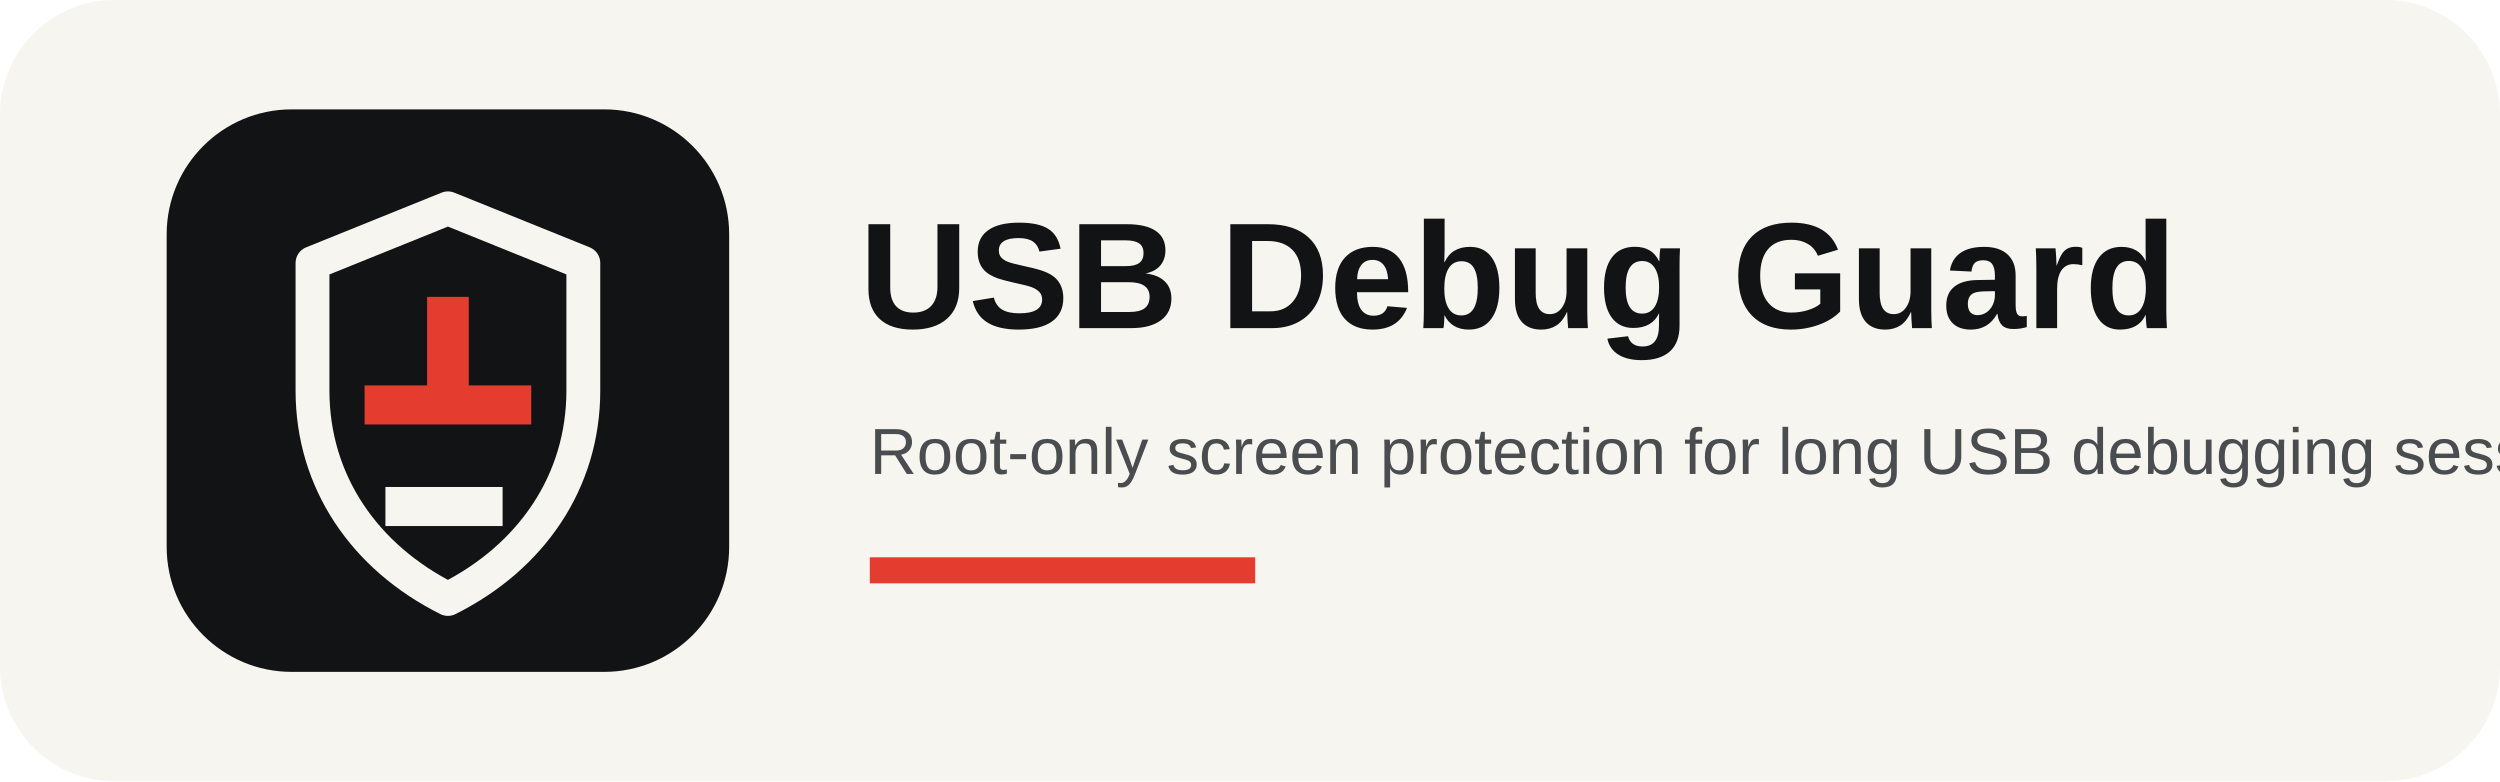
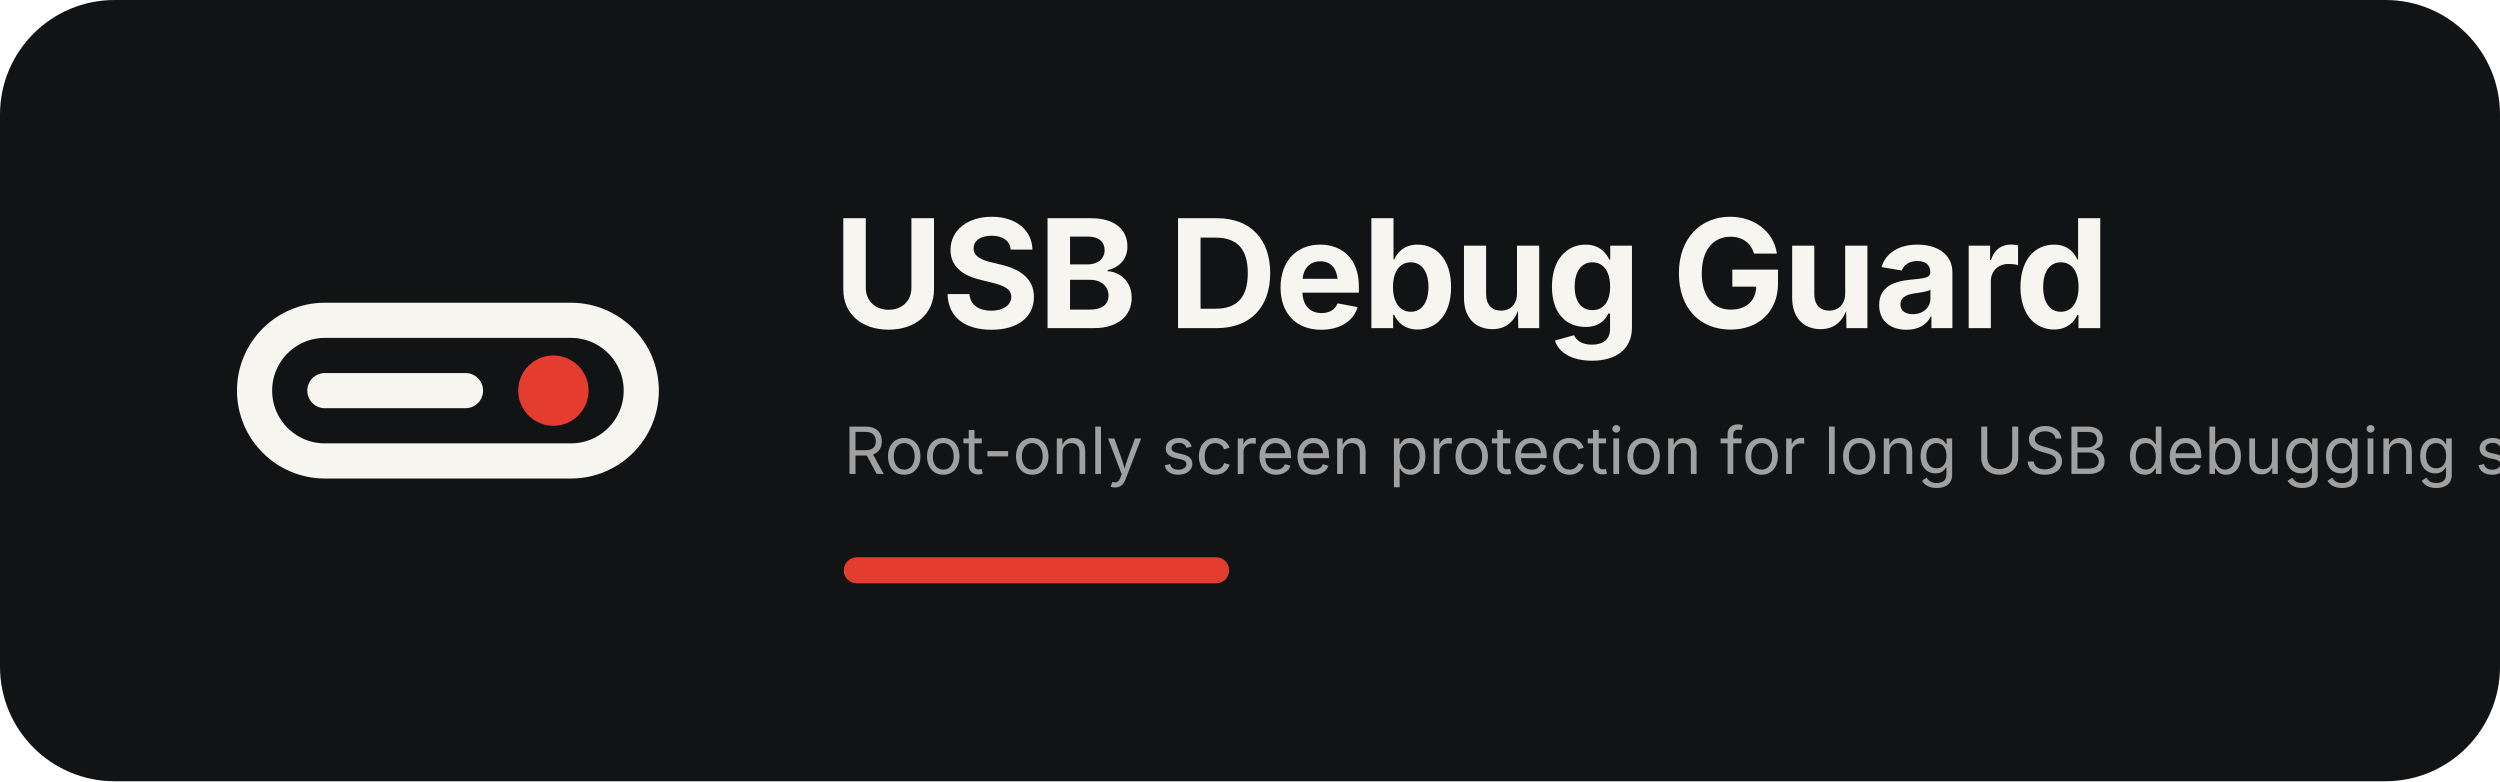
<svg xmlns="http://www.w3.org/2000/svg" viewBox="0 0 960 300" role="img" aria-labelledby="title desc">
-   <rect width="960" height="300" rx="44" fill="#F7F5EF" />
-   <g transform="translate(64 42)">
-     <rect width="216" height="216" rx="48" fill="#111315" />
-     <path d="M108 38 160 59v49c0 35-20 64-52 80-32-16-52-45-52-80V59Z" fill="none" stroke="#F7F5EF" stroke-width="13" stroke-linejoin="round" />
-     <path d="M100 72h16v46h-16zM76 106h64v15H76z" fill="#E43D30" />
-     <path d="M84 145h45v15H84z" fill="#F7F5EF" />
-   </g>
-   <text x="330" y="126" fill="#111315" font-family="Arial, Helvetica, sans-serif" font-size="58" font-weight="700" letter-spacing="0">USB Debug Guard</text>
-   <text x="334" y="182" fill="#4A4D50" font-family="Arial, Helvetica, sans-serif" font-size="25" font-weight="400" letter-spacing="0">Root-only screen protection for long USB debugging sessions</text>
-   <rect x="334" y="214" width="148" height="10" fill="#E43D30" />
+   <rect width="960" height="300" rx="44" fill="#111315" />
+   <svg x="64" y="42" width="216" height="216" viewBox="0 0 512 512">
+     <rect width="512" height="512" rx="112" fill="#111315" />
+     <rect x="80" y="192" width="352" height="128" rx="64" fill="none" stroke="#F7F5EF" stroke-width="32" />
+     <rect x="128" y="240" width="160" height="32" rx="16" fill="#F7F5EF" />
+     <circle cx="352" cy="256" r="32" fill="#E43D30" />
+   </svg>
+   <text x="320" y="126" fill="#F7F5EF" font-family="Inter, -apple-system, BlinkMacSystemFont, Arial, sans-serif" font-size="58" font-weight="700" letter-spacing="-1">USB Debug Guard</text>
+   <text x="324" y="182" fill="#A0A0A0" font-family="Inter, -apple-system, BlinkMacSystemFont, Arial, sans-serif" font-size="25" font-weight="400" letter-spacing="0">Root-only screen protection for long USB debugging sessions</text>
+   <rect x="324" y="214" width="148" height="10" rx="5" fill="#E43D30" />
</svg>
